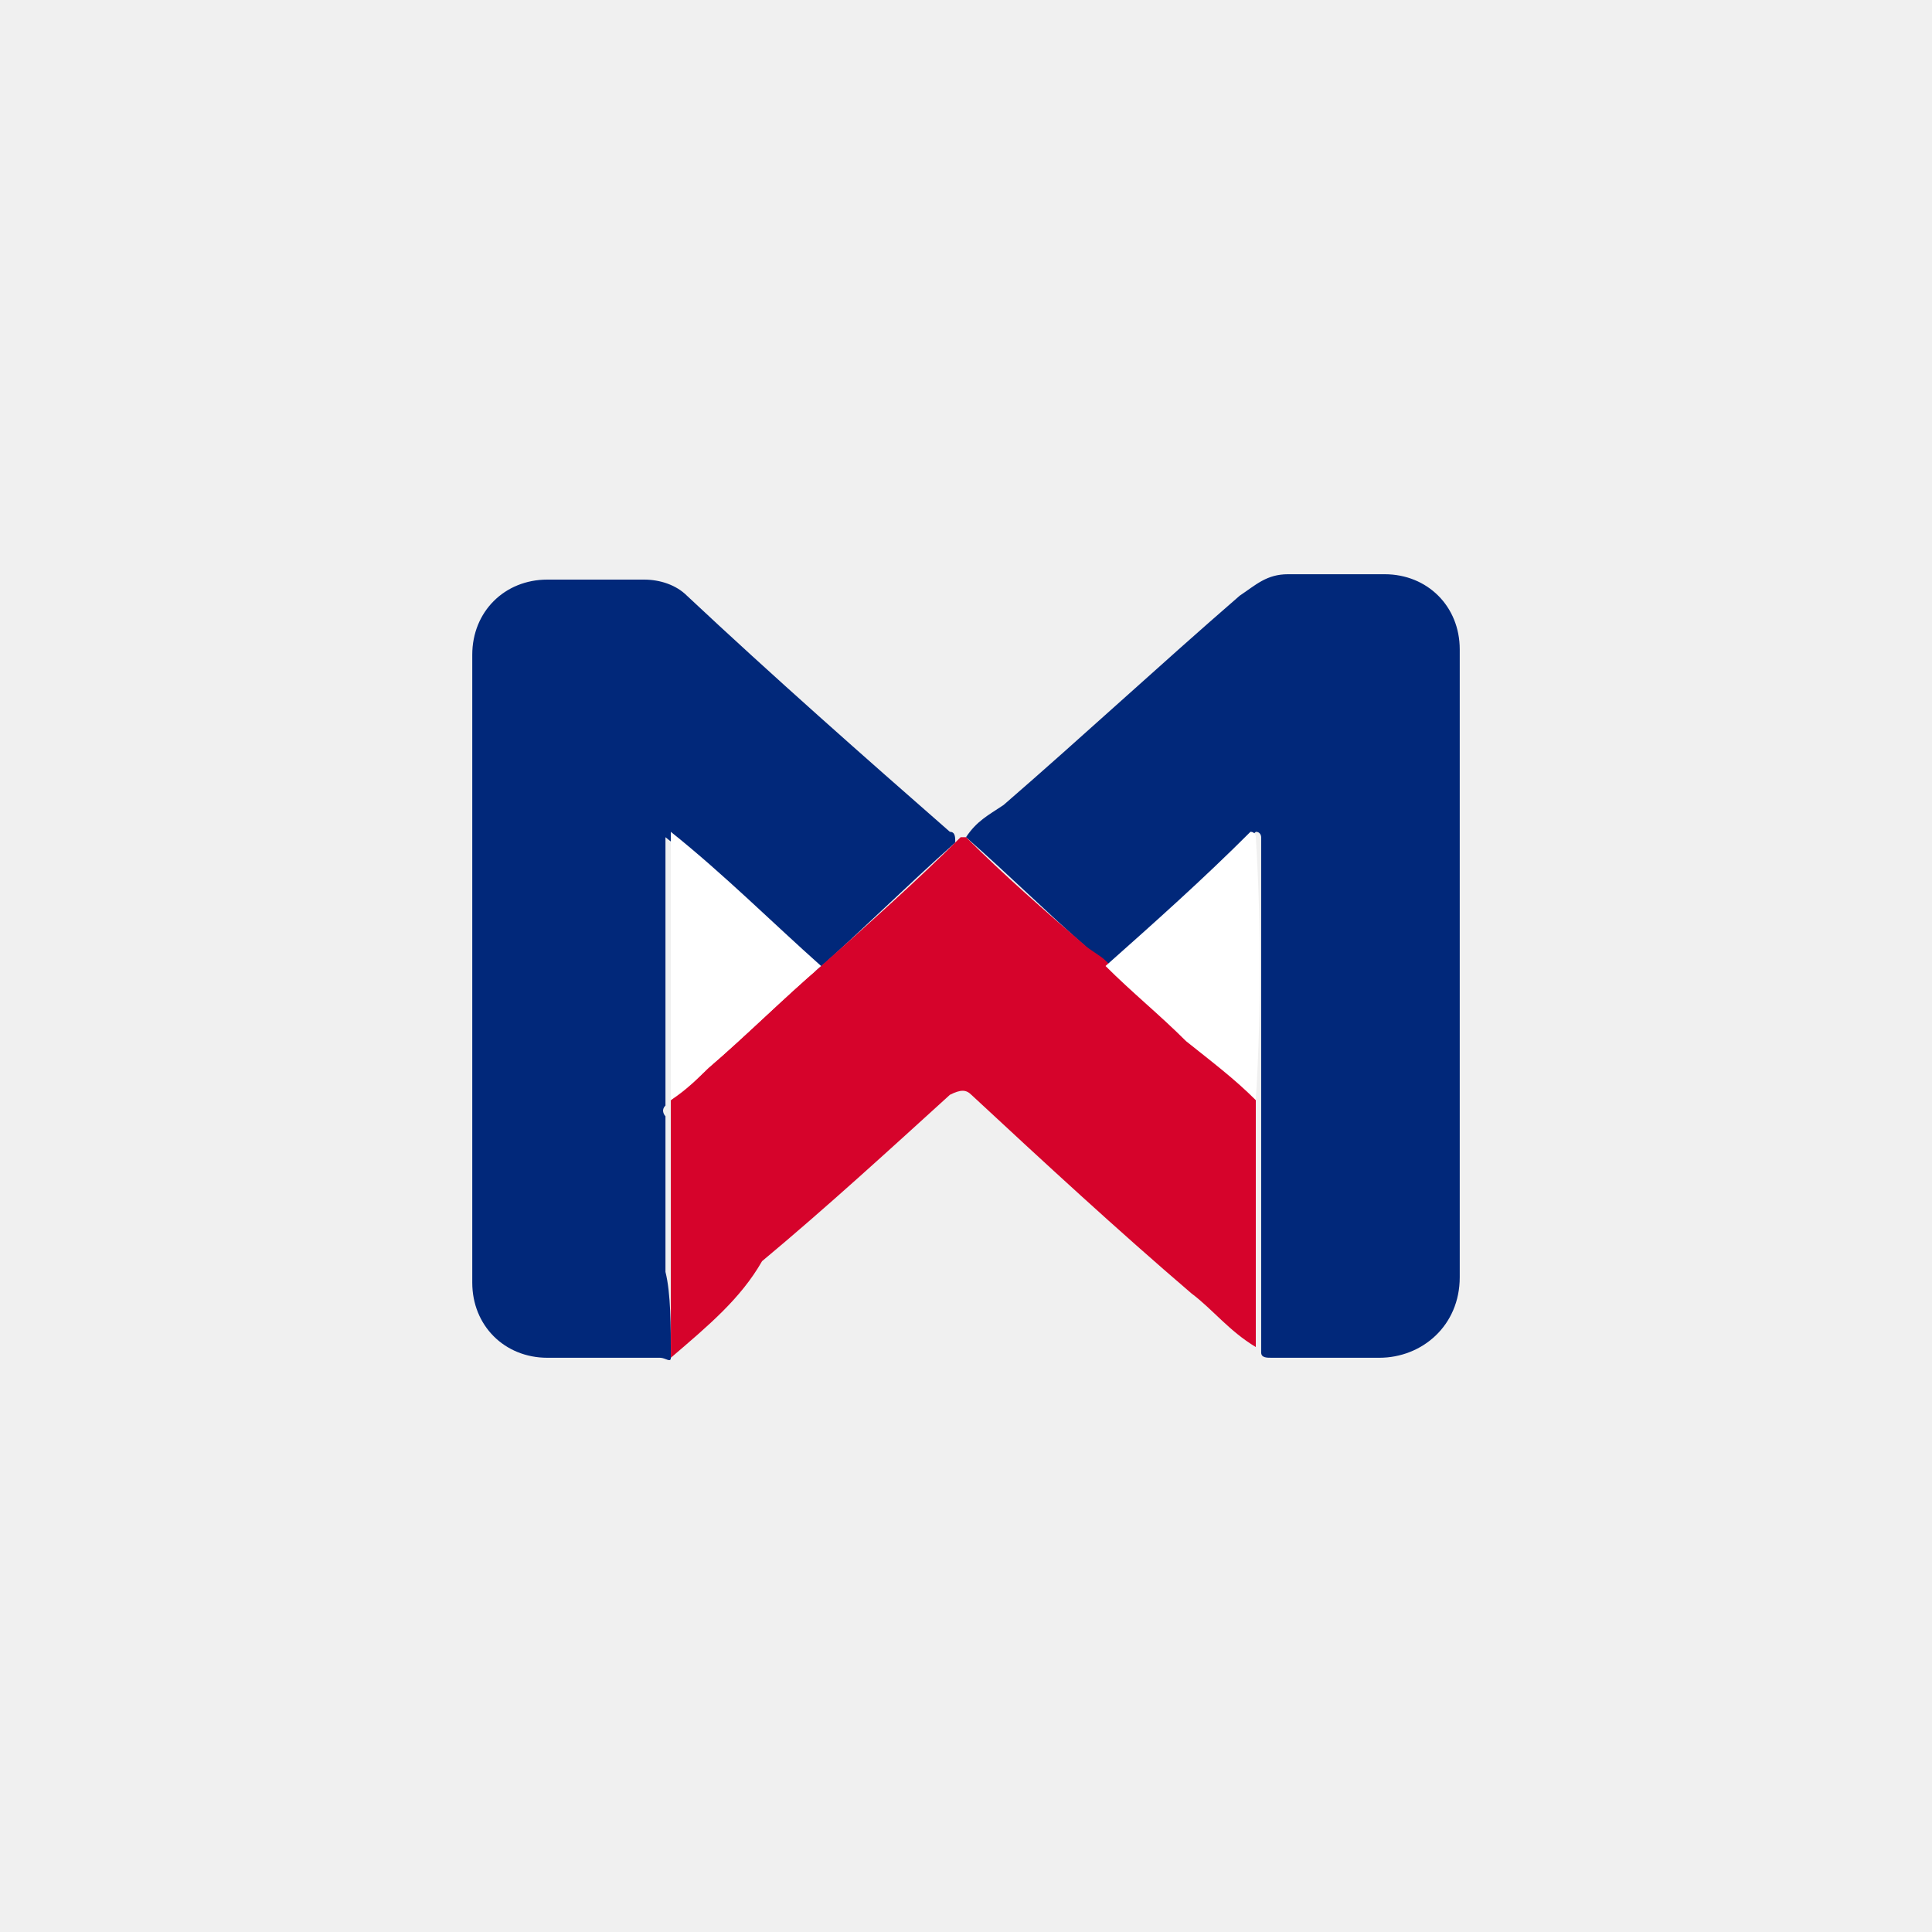
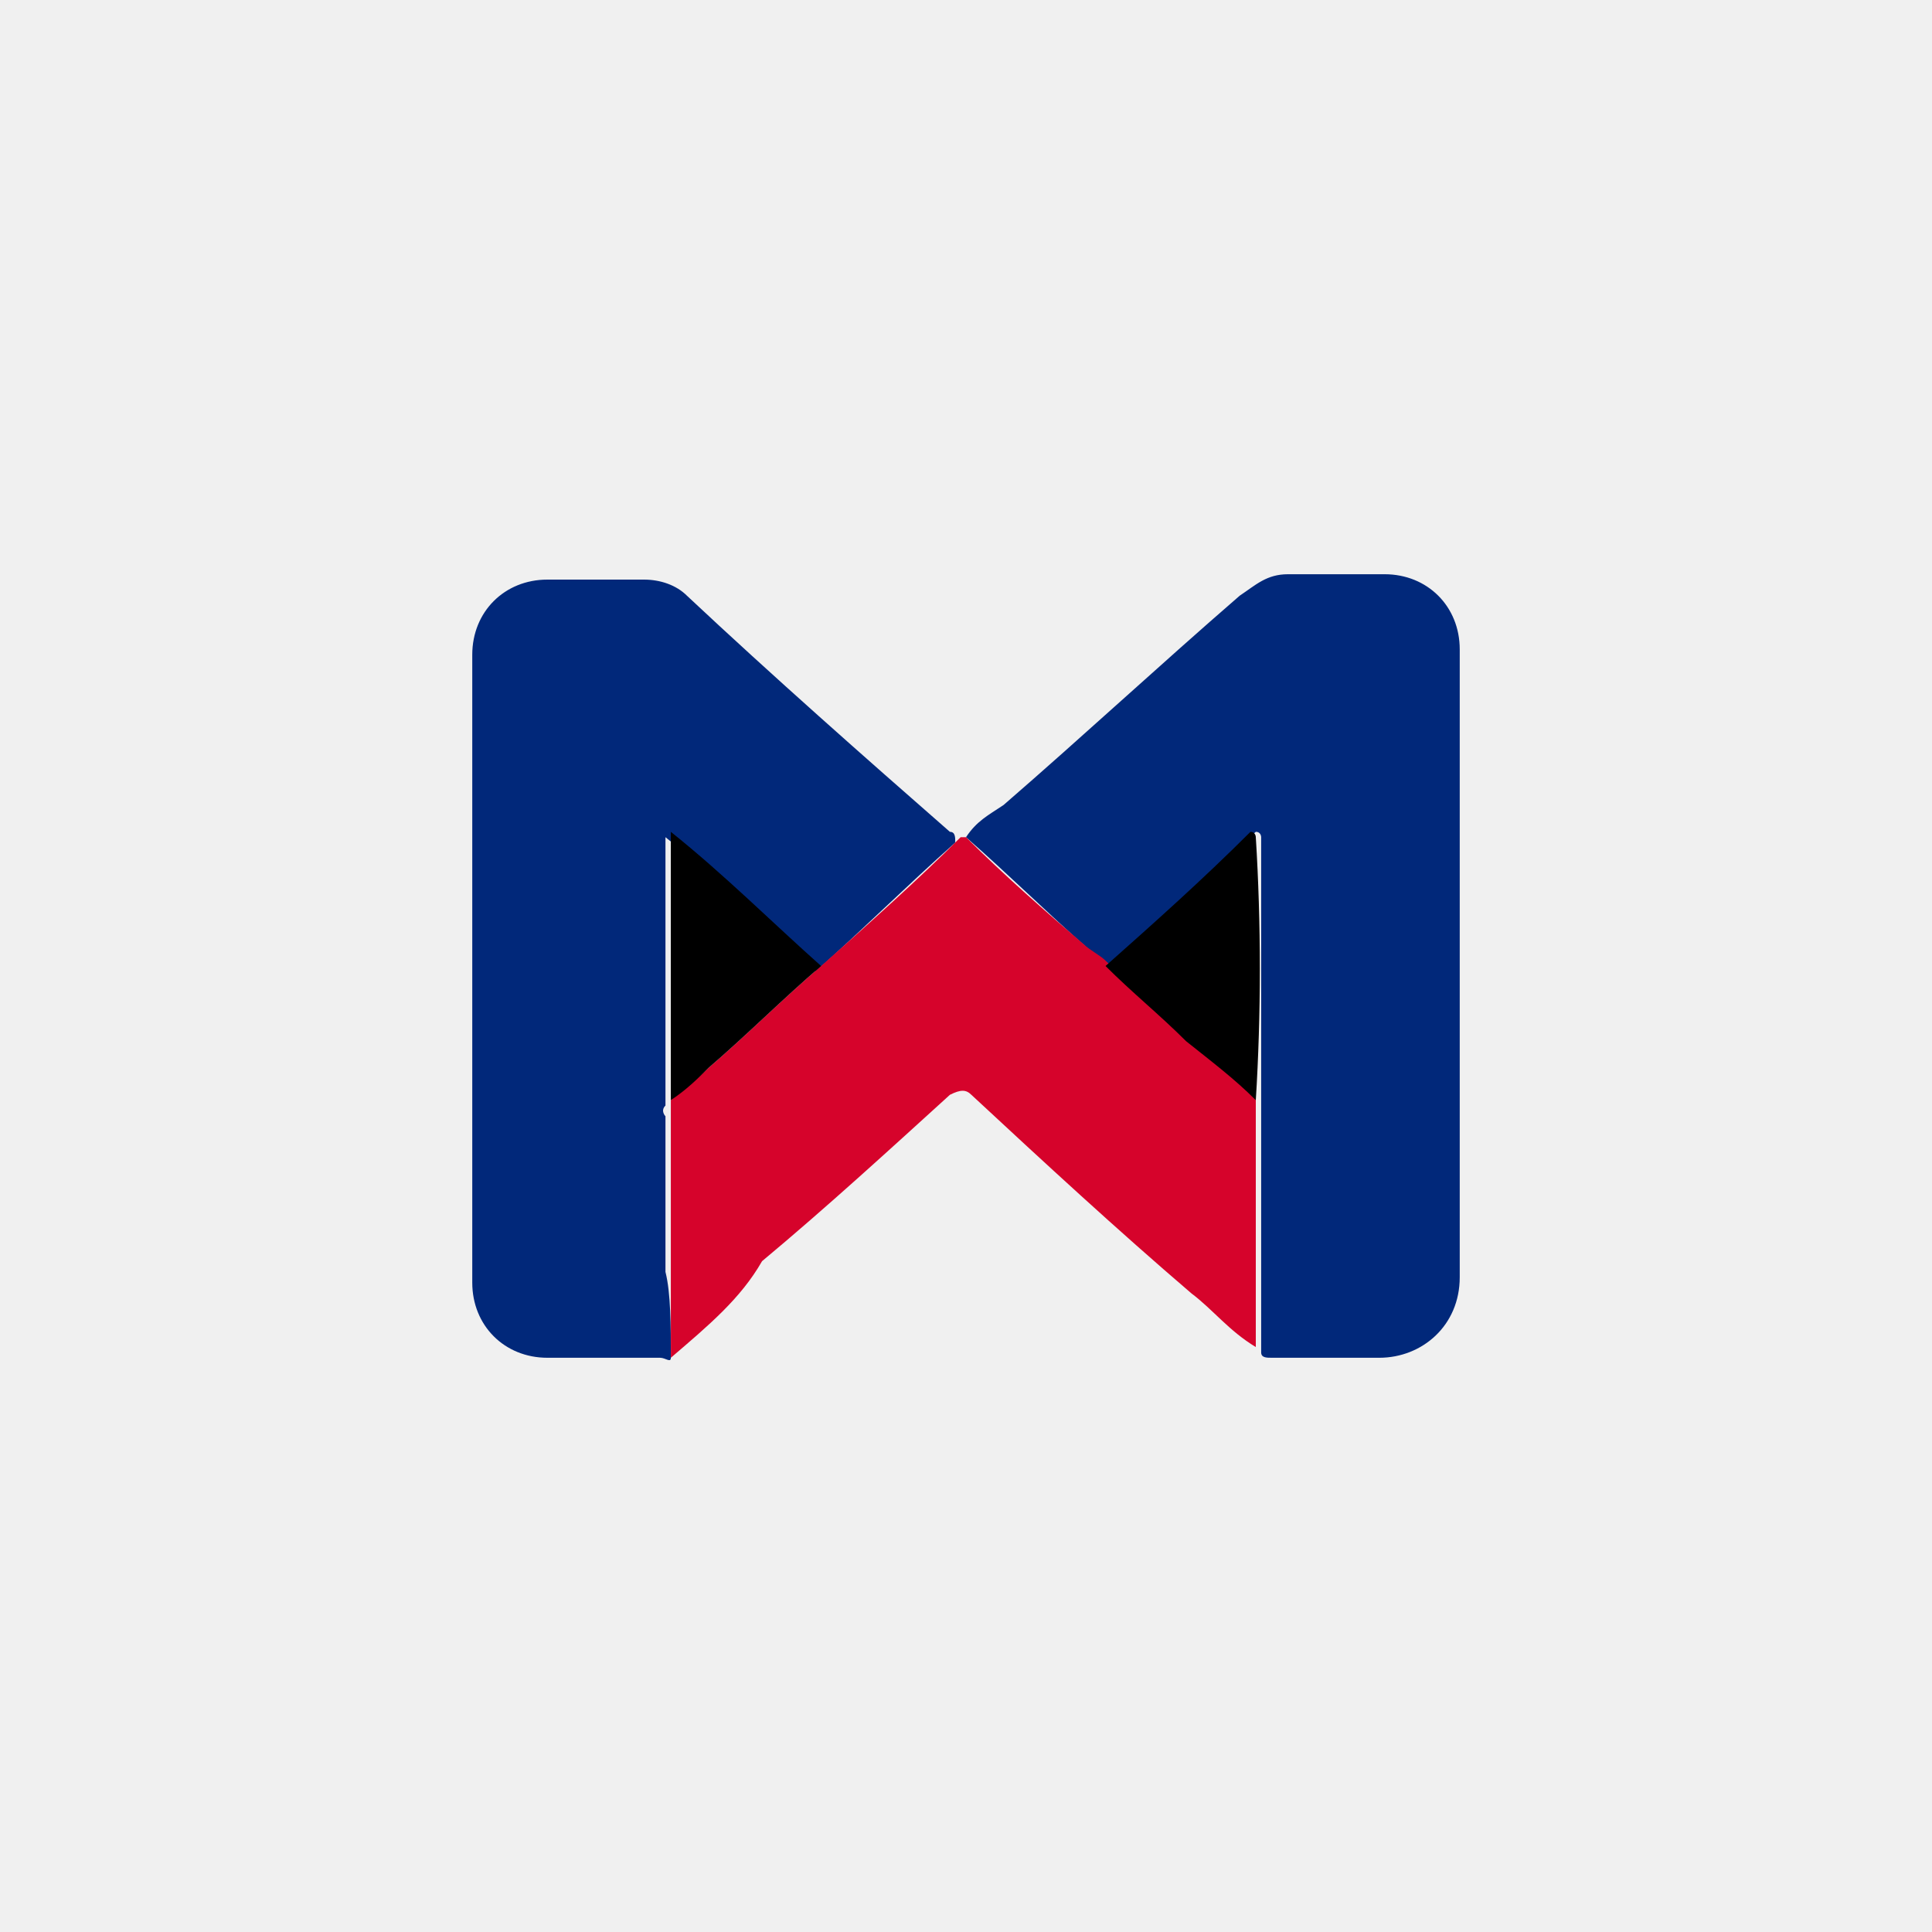
<svg xmlns="http://www.w3.org/2000/svg" viewBox="0 0 36 36">
  <path d="M18 15.6c.2-.3.4-.4.7-.6 1.5-1.3 2.9-2.6 4.4-3.9.3-.2.5-.4.9-.4h1.8c.8 0 1.4.6 1.4 1.4v11.7c0 .9-.7 1.5-1.5 1.5h-2c-.1 0-.2 0-.2-.1v-9.6s0-.1-.1-.1c-.9.8-1.8 1.6-2.7 2.5-.1-.1-.3-.2-.4-.3-.8-.7-1.5-1.4-2.3-2.1zm-5.5 9.7c0 .1-.1 0-.2 0h-2.1c-.8 0-1.4-.6-1.4-1.4V12.2c0-.8.6-1.4 1.4-1.4H12c.3 0 .6.1.8.3 1.6 1.5 3.3 3 4.9 4.4.1 0 .1.1.1.2-.9.8-1.7 1.6-2.6 2.4-.9-.8-1.8-1.7-2.8-2.5v5c-.1.1 0 .2 0 .2v2.9c.1.4.1 1 .1 1.6z" fill="#01287a" />
  <path d="M12.5 25.3v-4.8c.2-.2.5-.4.7-.6.7-.6 1.4-1.3 2.1-1.9.9-.8 1.8-1.6 2.6-2.4h.1c.7.7 1.5 1.4 2.2 2 .1.1.3.2.4.3.5.5 1 .9 1.5 1.4.4.4.8.7 1.3 1.1v4.7c-.5-.3-.8-.7-1.2-1-1.4-1.2-2.7-2.4-4.1-3.7-.1-.1-.2-.1-.4 0-1.1 1-2.3 2.1-3.5 3.1-.4.7-1 1.2-1.7 1.8.1-.1.1-.1 0 0z" fill="#d6032b" />
-   <path d="M23.4 20.5c-.4-.4-.8-.7-1.3-1.1-.5-.5-1-.9-1.5-1.4.9-.8 1.8-1.6 2.7-2.5.1 0 .1.1.1.1.1 1.6.1 3.3 0 4.9zM15.3 18c-.7.6-1.4 1.3-2.1 1.9-.2.2-.4.4-.7.6v-5c1 .8 1.9 1.7 2.8 2.5z" fill="#fff" />
+   <path d="M23.4 20.5c-.4-.4-.8-.7-1.3-1.1-.5-.5-1-.9-1.5-1.4.9-.8 1.8-1.6 2.7-2.5.1 0 .1.1.1.1.1 1.6.1 3.3 0 4.9zM15.3 18c-.7.6-1.4 1.3-2.1 1.9-.2.2-.4.4-.7.6v-5c1 .8 1.9 1.7 2.8 2.5z" fill="@color/surface_secondary" />
</svg>
